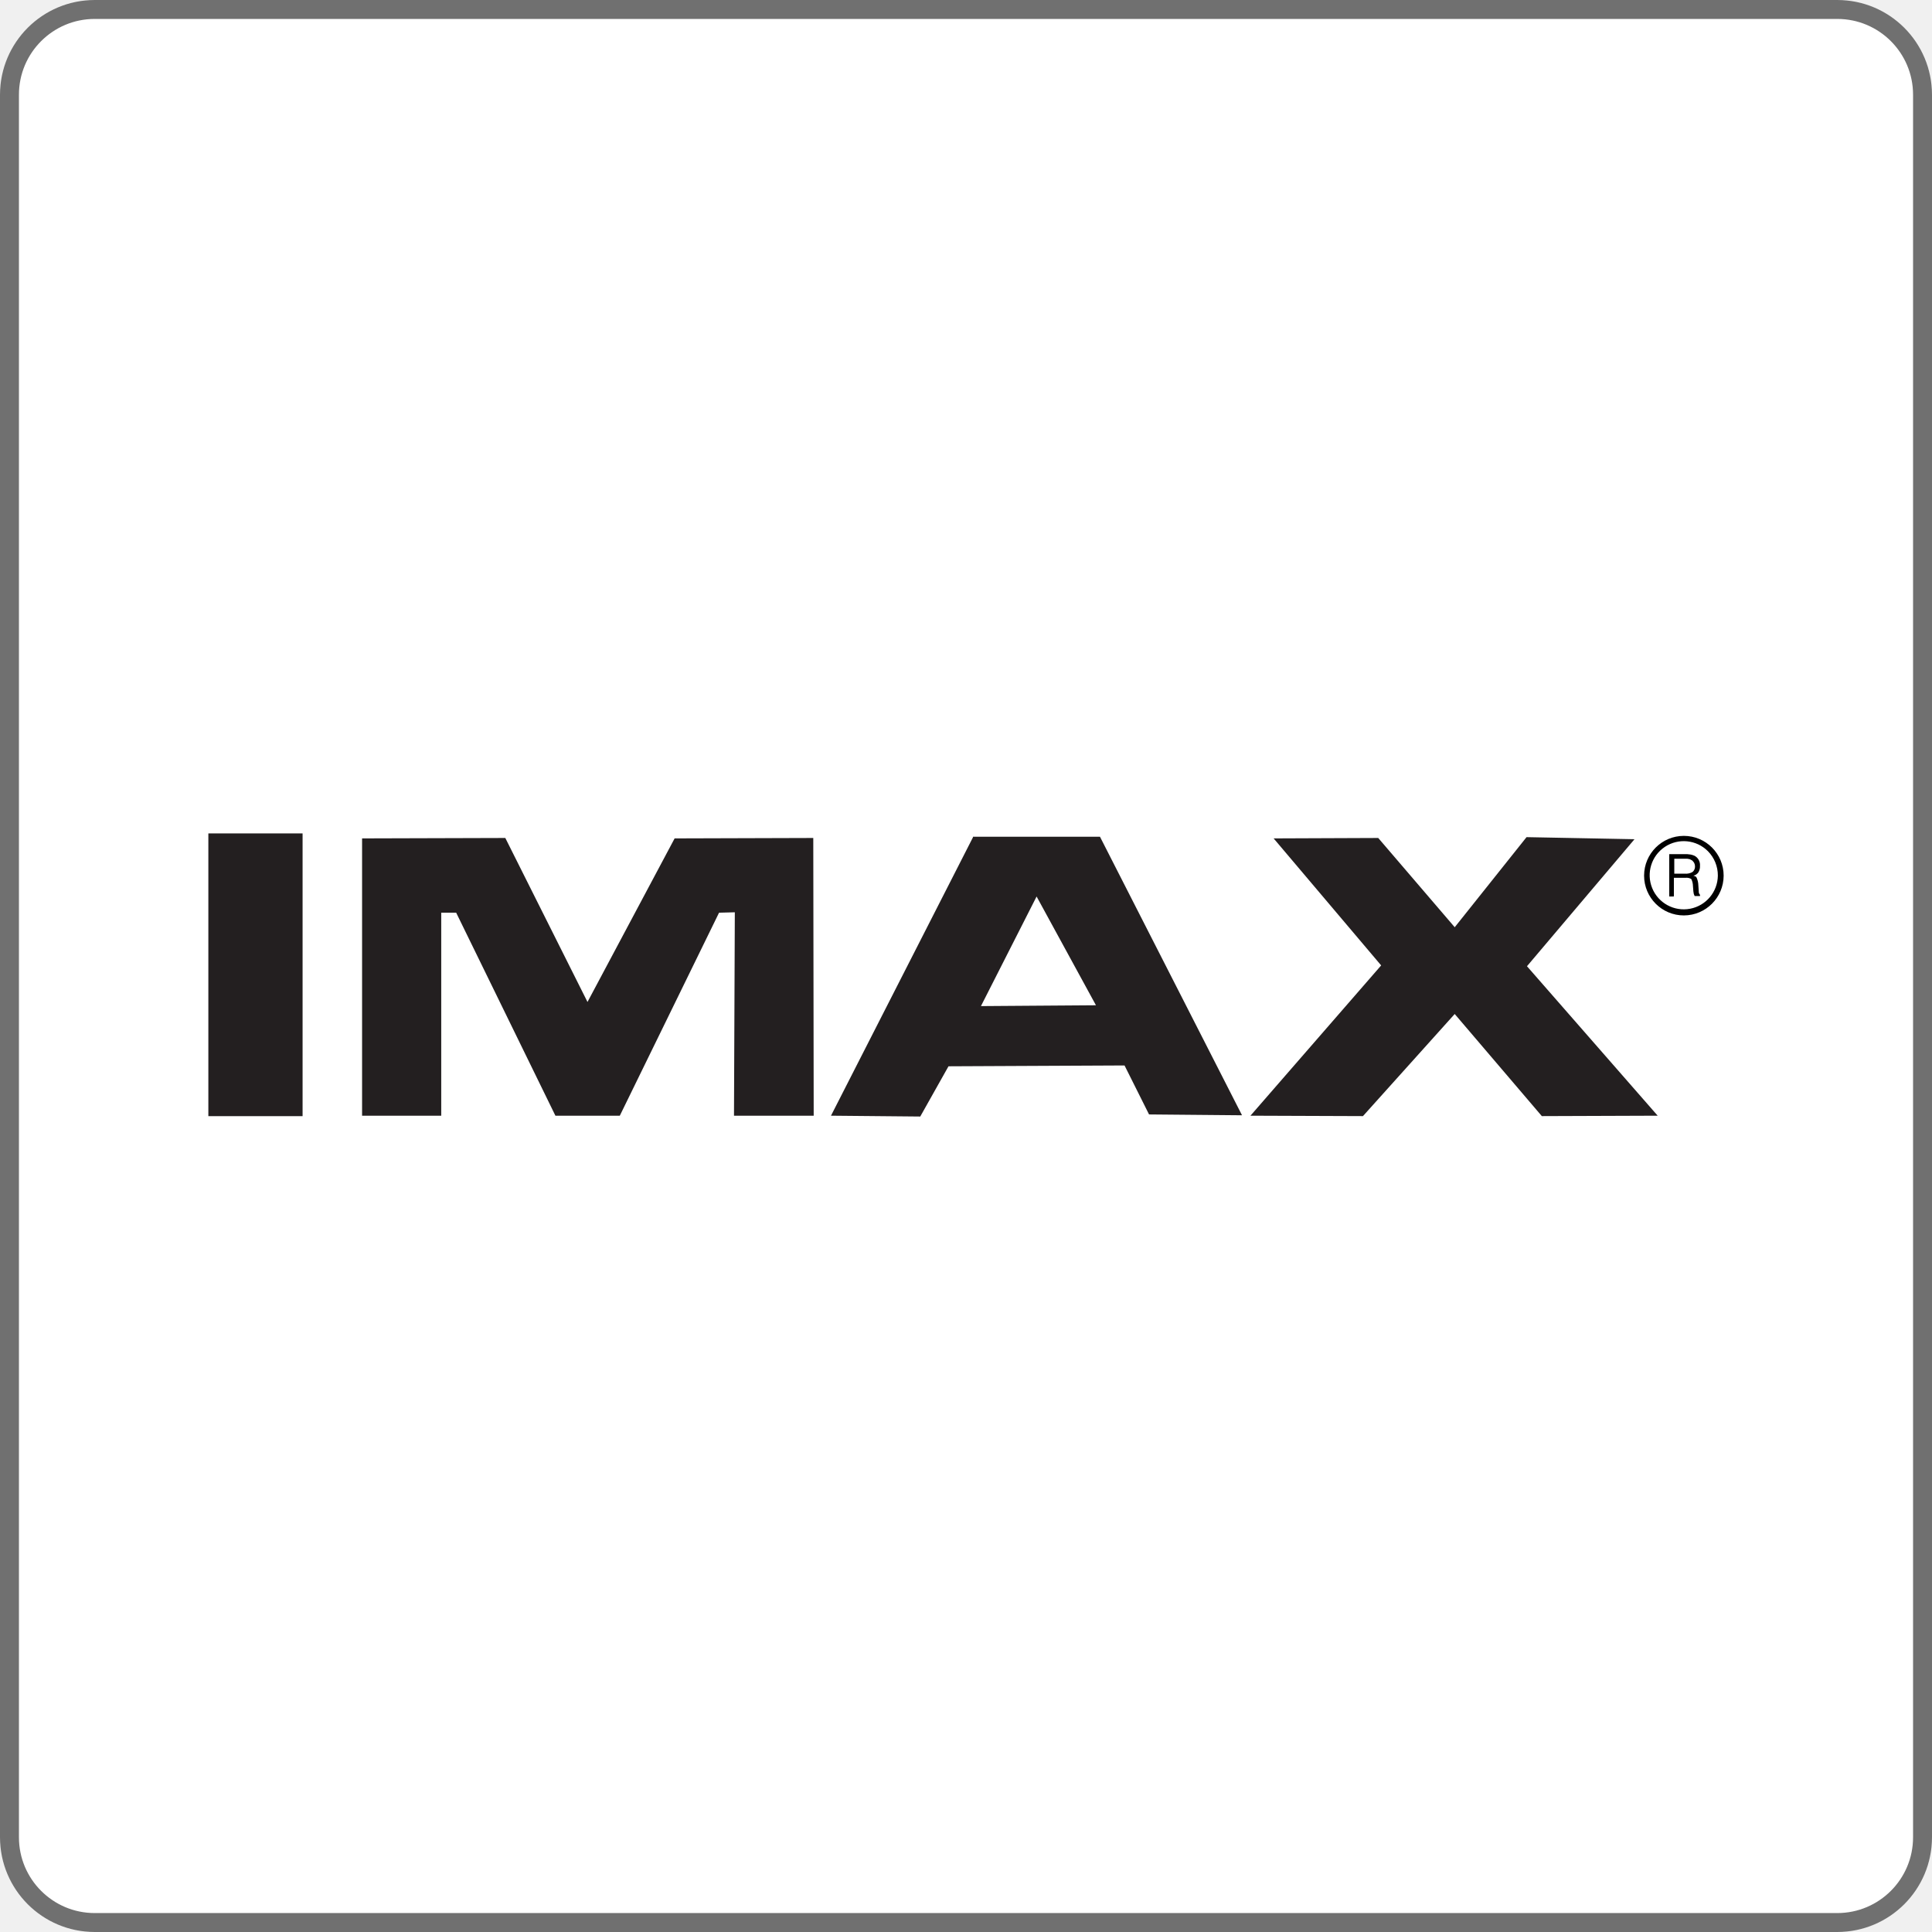
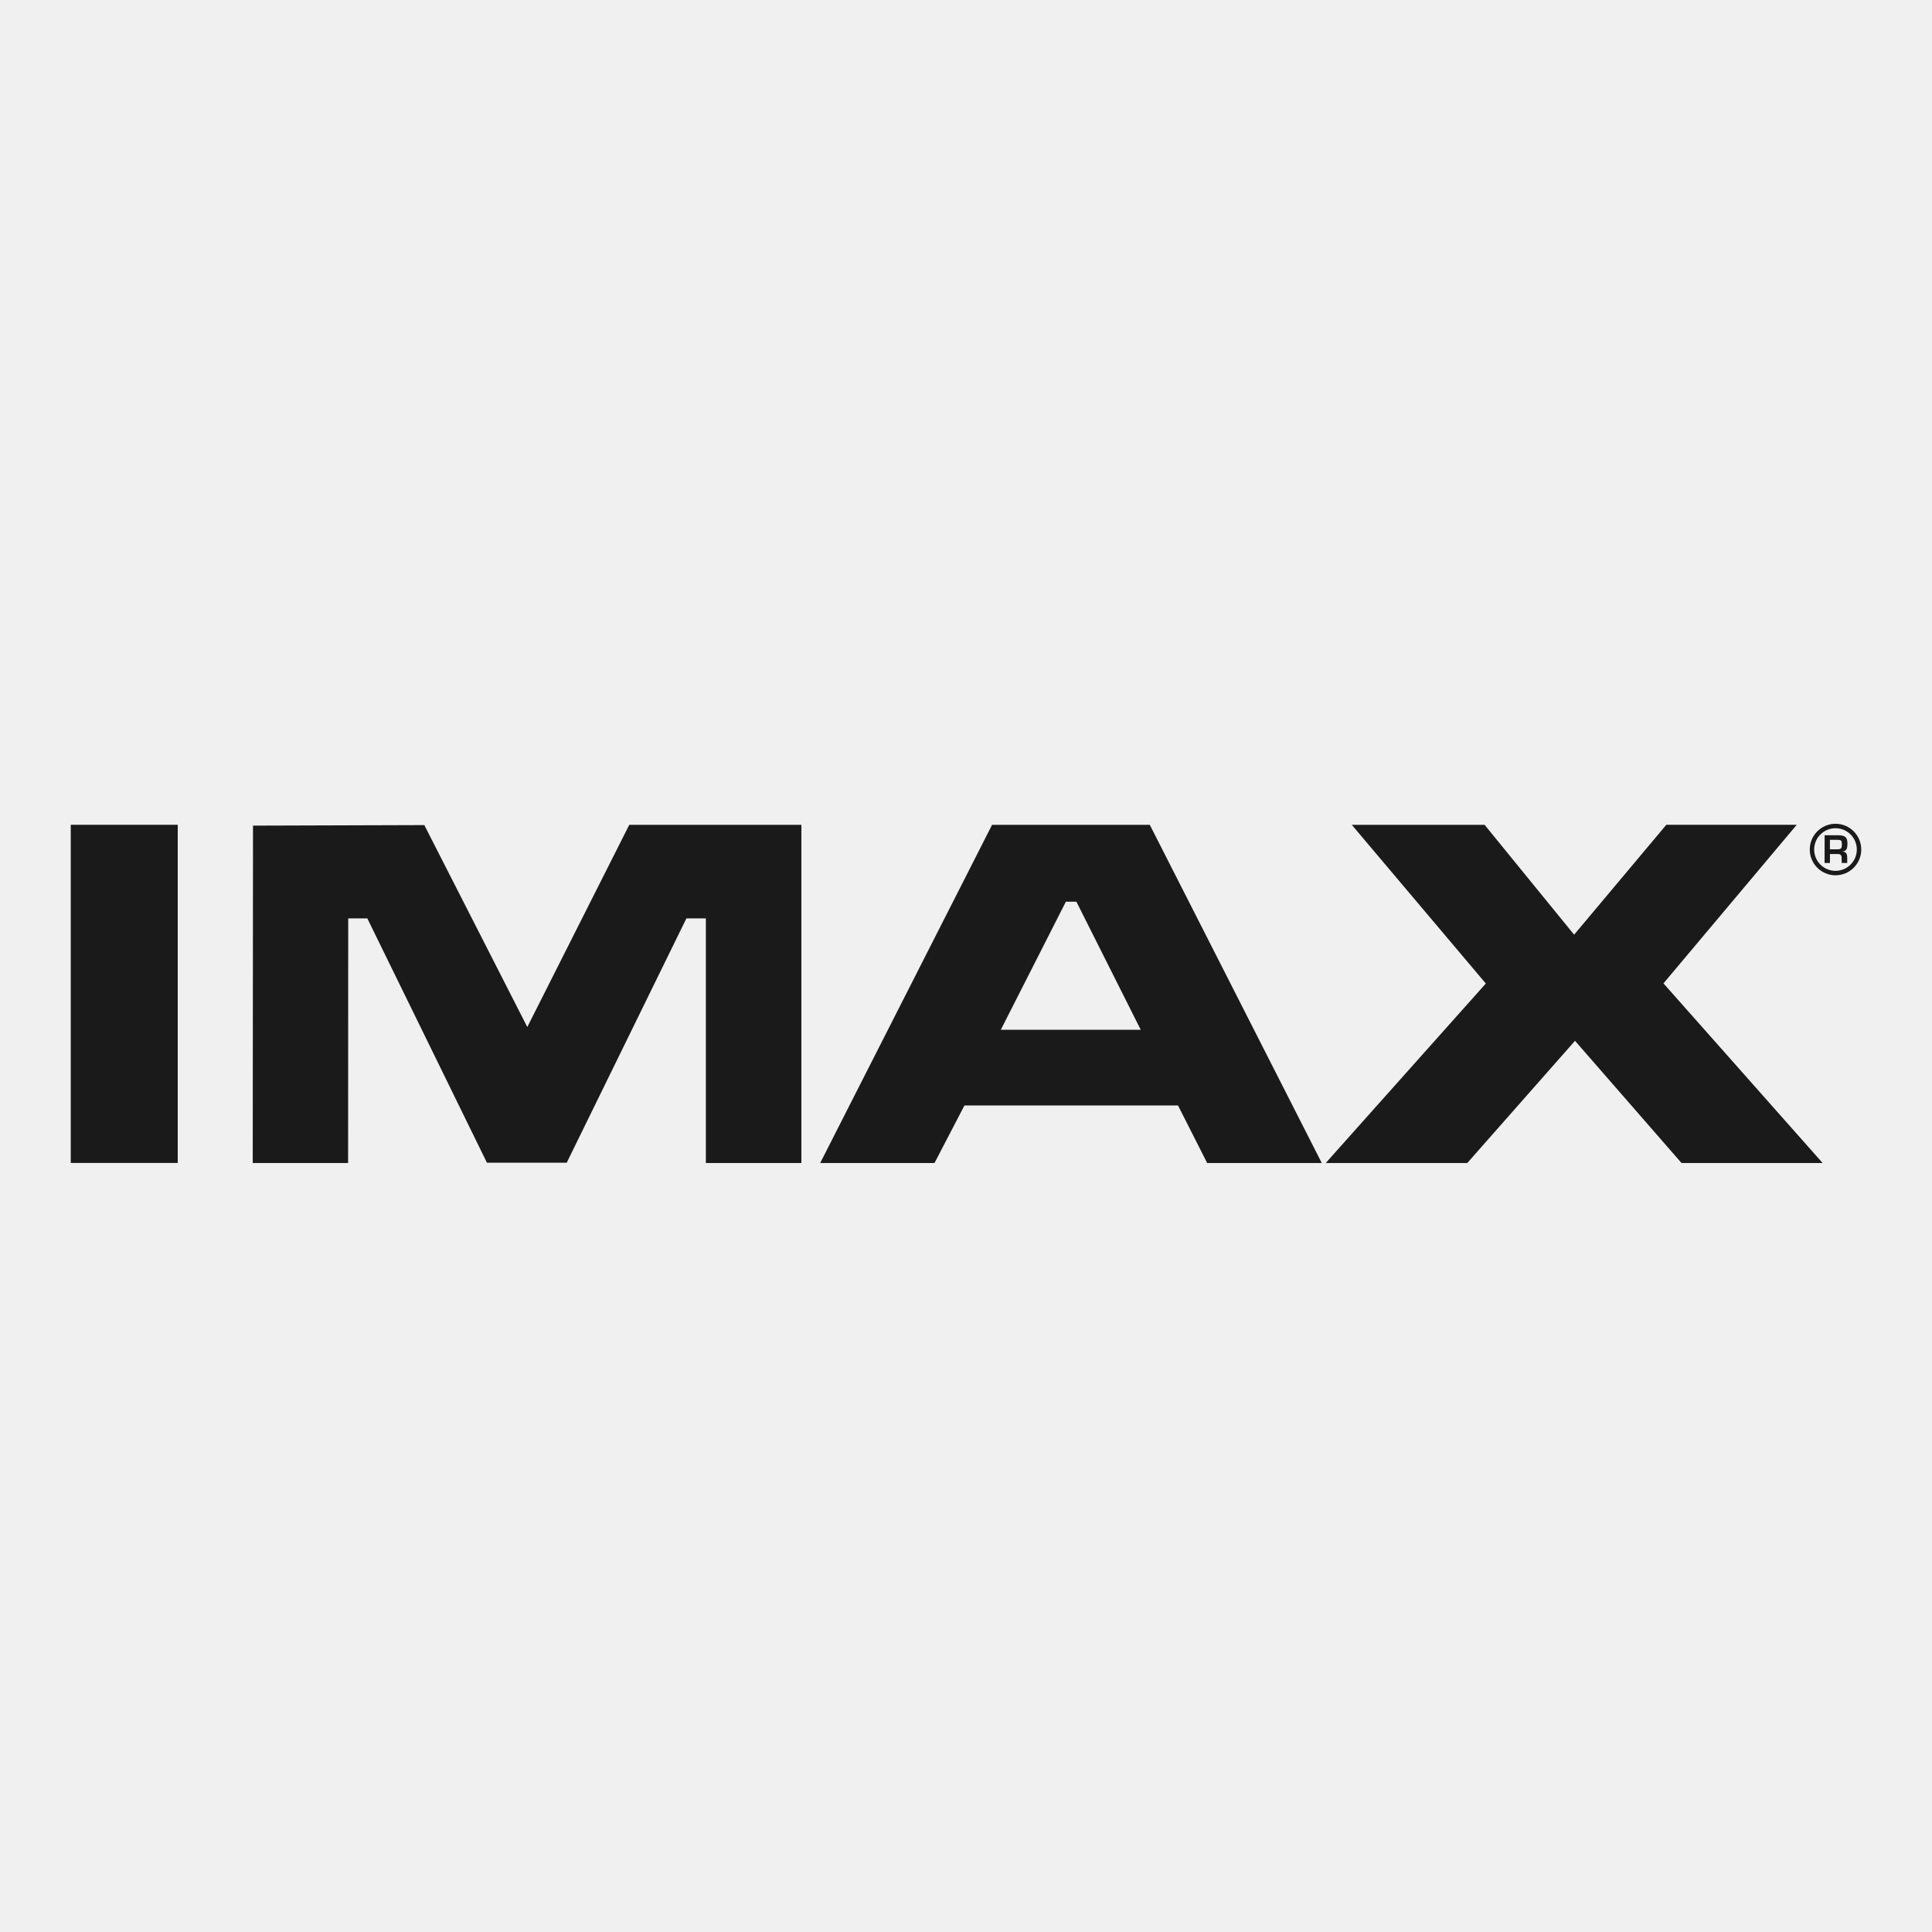
- <svg xmlns="http://www.w3.org/2000/svg" width="102" height="102" viewBox="0 0 102 102">
-   <g transform="translate(-601 -758)">
-     <g transform="translate(601 758)" fill="#fff" stroke="#707070" stroke-width="1">
-       <rect width="102" height="102" rx="5" stroke="none" />
-       <rect x="0.5" y="0.5" width="101" height="101" rx="4.5" fill="none" />
-     </g>
-     <g transform="translate(612 593.83)">
-       <path d="M56.086,224.373V213.655h.789l5.239,10.717h3.4l5.239-10.717.833-.022-.044,10.739h4.208l-.022-14.662-7.32.022-4.6,8.636-4.339-8.658-7.562.022v14.641Z" transform="translate(-43.791 -1.299)" fill="#231f20" />
-       <rect width="4.975" height="14.927" transform="translate(0 208.17)" fill="#231f20" />
-       <path d="M217.905,209.312l-7.5,14.706,4.713.044,1.491-2.652,9.294-.044,1.294,2.586,4.909.044-7.5-14.706h-6.706v.022Zm3.355,3.134,3.134,5.742-6.072.044Z" transform="translate(-177.533 -0.945)" fill="#231f20" />
-       <path d="M358.84,209.474l-5.523.022,5.677,6.706-6.9,7.934,5.939.022,4.844-5.391,4.6,5.391,6.116-.022-6.9-7.891,5.677-6.706-5.7-.109-3.792,4.756Z" transform="translate(-297.076 -1.063)" fill="#231f20" />
-       <path d="M493.884,216.21h.548a.7.7,0,0,0,.417-.088.367.367,0,0,0,.131-.306.412.412,0,0,0-.044-.175.58.58,0,0,0-.109-.131l-.131-.066a.755.755,0,0,0-.262-.022h-.548l0,.788Zm-.264,1.206V215.18h.767a1.668,1.668,0,0,1,.372.022,1.016,1.016,0,0,1,.2.066.55.55,0,0,1,.284.525.6.6,0,0,1-.087.35.435.435,0,0,1-.263.175c.087.022.153.044.175.109a1.041,1.041,0,0,1,.088.394l.022.328a.164.164,0,0,0,.022.109c0,.022.022.044.044.066v.066h-.284c-.022-.044-.022-.066-.044-.109,0-.044-.022-.088-.022-.131l-.022-.284a.9.9,0,0,0-.087-.372.484.484,0,0,0-.306-.066h-.614v.986Z" transform="translate(-416.492 -5.915)" />
-       <path d="M489.116,211.1h-.153a1.8,1.8,0,1,1-.527-1.294,1.82,1.82,0,0,1,.527,1.294h.306a2.1,2.1,0,1,0-2.1,2.1,2.106,2.106,0,0,0,2.1-2.1Z" transform="translate(-409.269 -0.7)" />
-     </g>
-   </g>
+ <svg xmlns="http://www.w3.org/2000/svg" id="Layer_1" data-name="Layer 1" viewBox="0 0 1080 1080">
+   <defs>
+     <style>
+       .cls-1 {
+         fill: #1a1a1a;
+         fill-rule: evenodd;
+       }
+     </style>
+   </defs>
+   <path class="cls-1" d="M194.59,650.12l.07-136.73h10.68l66.86,136.58h44.6l66.9-136.58h10.88v136.73s53.4,0,53.4,0v-189.04h-96.21l-57.01,113.03-57.56-112.88-95.77.3-.15,188.6h53.3ZM39.55,650.11h59.81v-189.04h-59.81v189.04ZM554.58,461.08l-96.08,189.04h63.9l16.72-32.15h119.4l16.29,32.15h64.06l-96.13-189.04h-88.15ZM601.71,504.05h-5.88l-36.37,71.6h78.22l-35.97-71.6ZM829.89,461.08h-74.24l74.93,88.72-89.48,100.32h79.13l60.21-68.3,59.53,68.3h78.88l-88.96-100.41,74.5-88.64h-72.91l-51.54,61.42-50.05-61.42ZM1040.45,474.89c0,7.95-6.44,14.4-14.39,14.4s-14.39-6.45-14.39-14.4,6.45-14.39,14.39-14.39,14.39,6.46,14.39,14.39ZM1037.97,474.89c0-6.58-5.33-11.91-11.92-11.91s-11.92,5.33-11.92,11.91,5.34,11.91,11.92,11.91c6.58,0,11.92-5.33,11.92-11.91ZM1027.15,469.48h-4.21v5.28h4.28c.53,0,.93-.04,1.21-.13.28-.08.56-.23.76-.47.31-.36.44-1.06.44-2.12,0-.98-.11-1.66-.35-2-.18-.25-.47-.39-.8-.46-.33-.07-.78-.1-1.33-.1h0ZM1027.68,466.92c2.02,0,3.39.4,4.1,1.18.64.7.95,1.86.95,3.45,0,1.74-.24,2.87-.69,3.41-.42.5-.96.84-1.94,1.02v.06c.92.09,1.51.36,1.94.93.41.56.56,1.48.56,2.65v2.77h-3.09v-2.17c0-.54-.03-1-.08-1.35-.04-.33-.18-.64-.4-.89-.2-.23-.46-.39-.76-.47-.29-.07-.68-.1-1.16-.1h-4.16v4.98h-3l.03-15.49h7.7,0Z" />
</svg>
